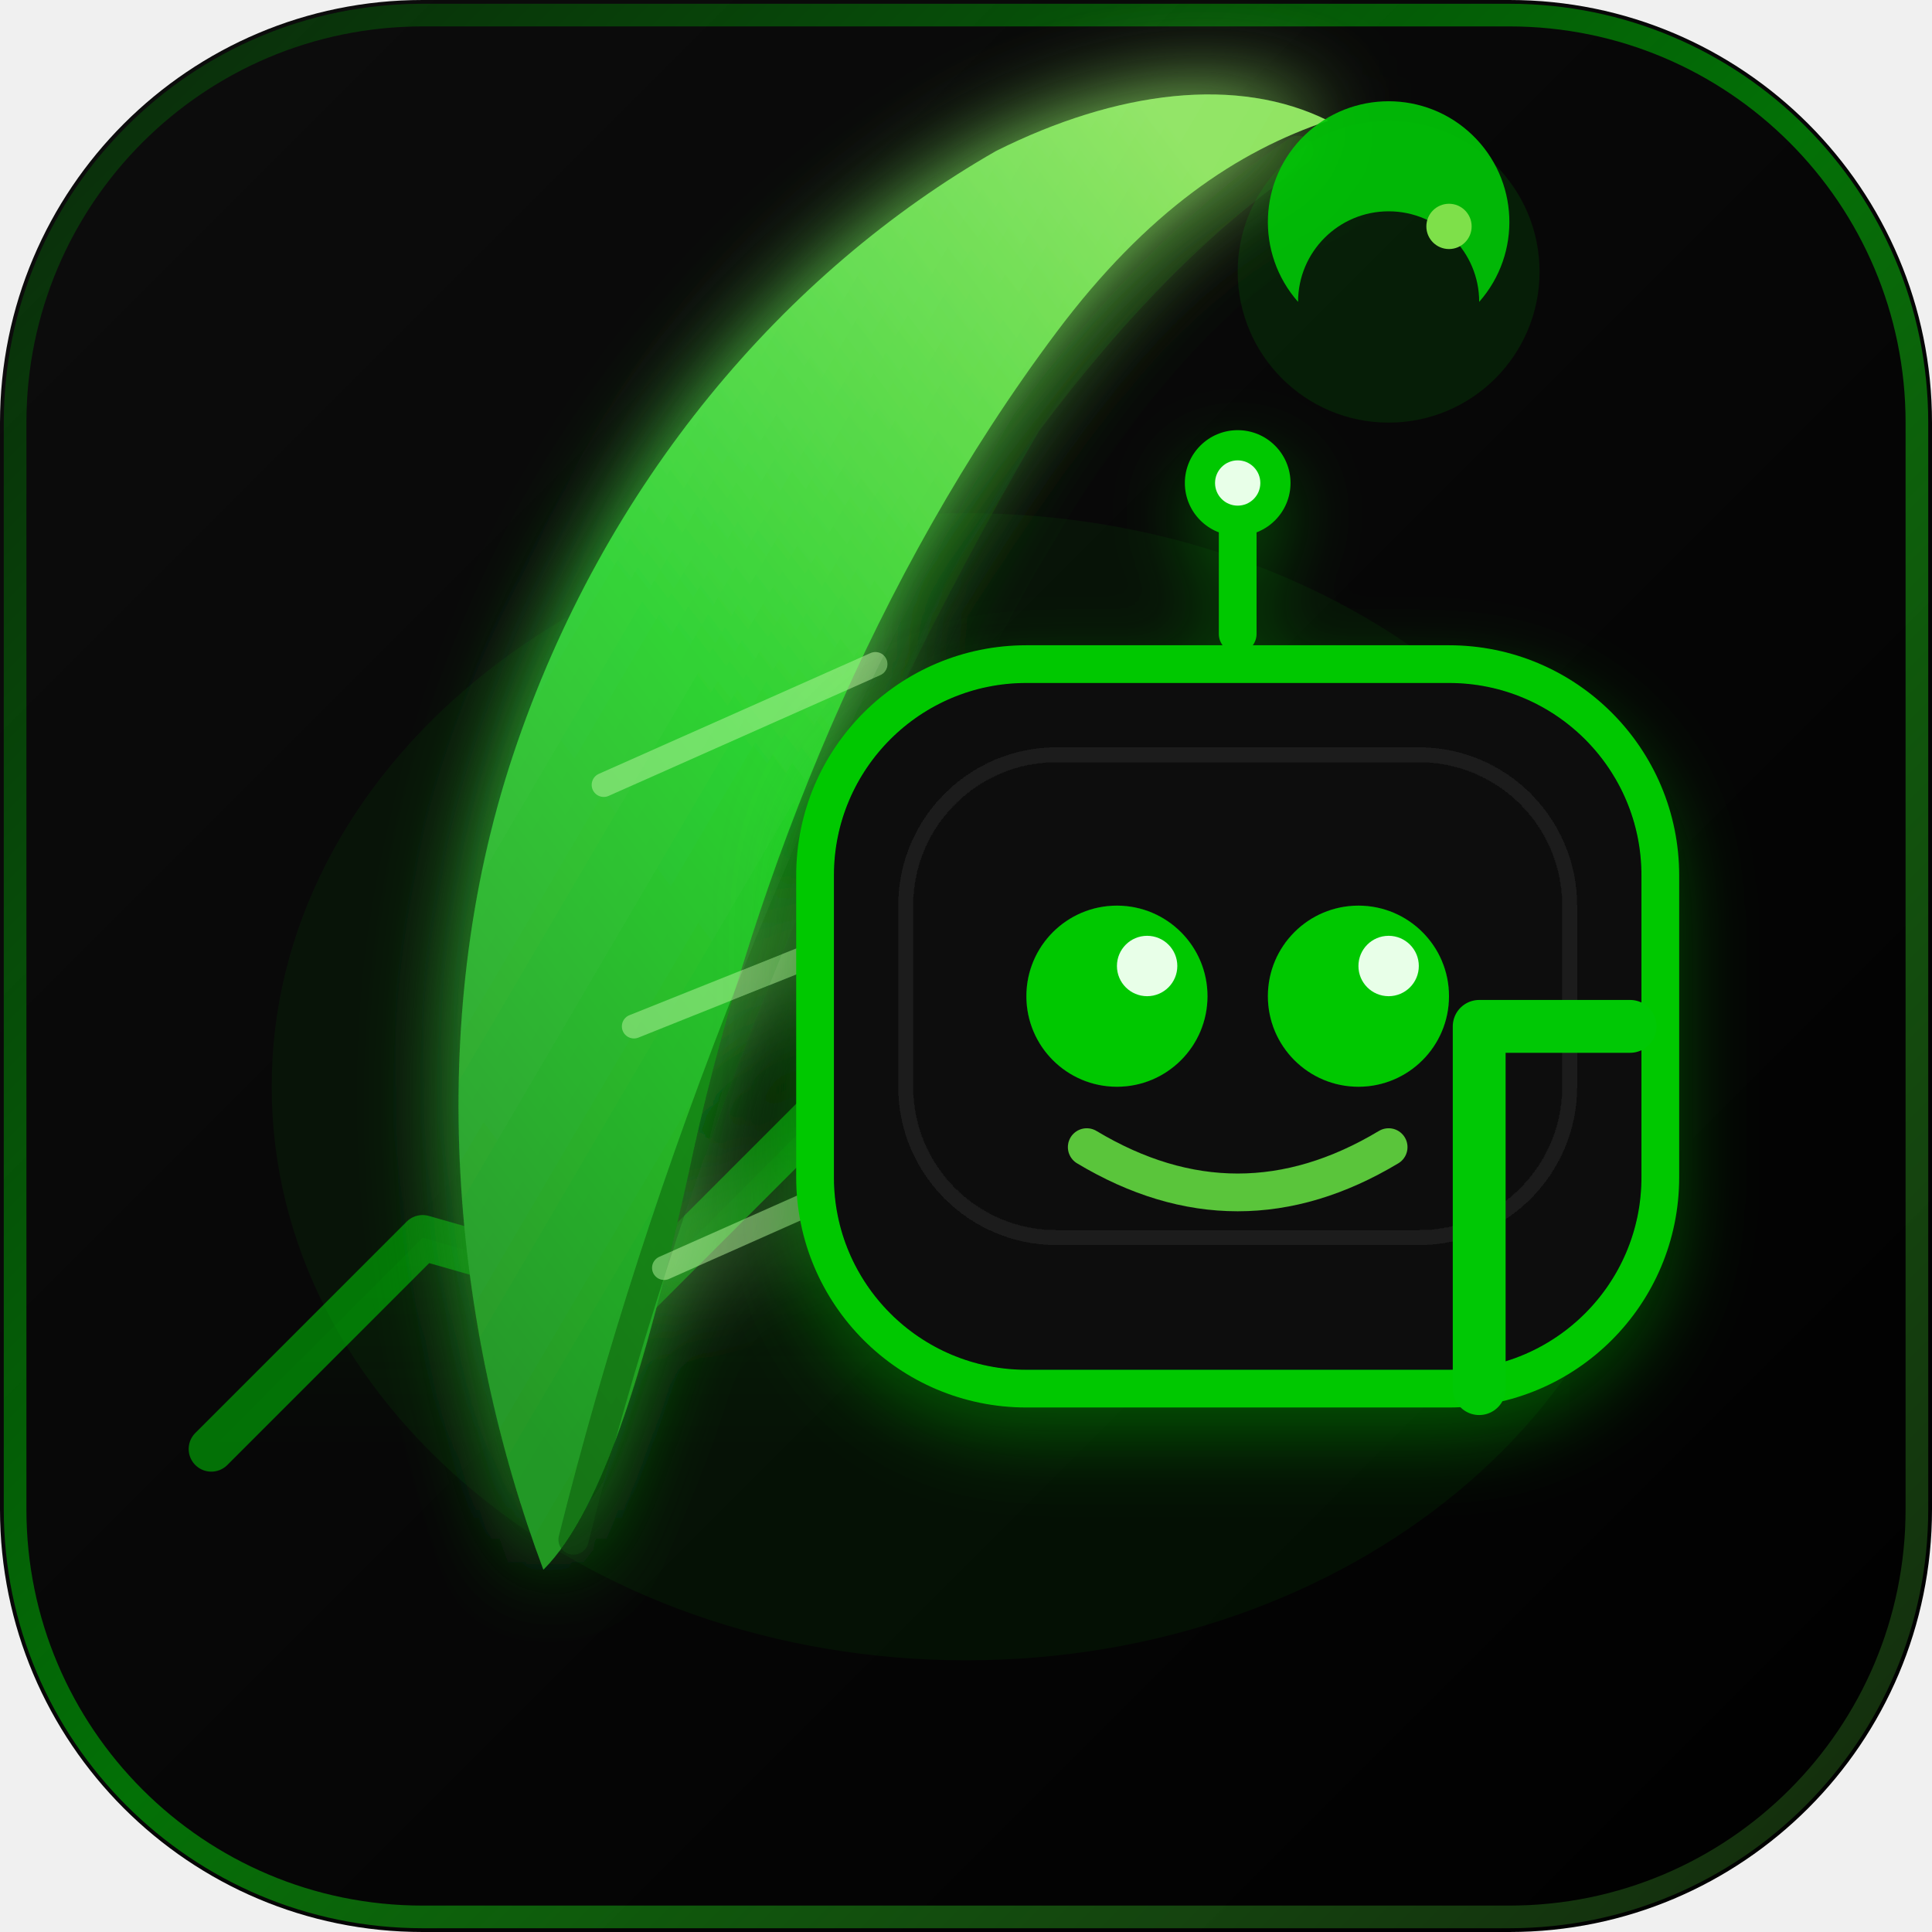
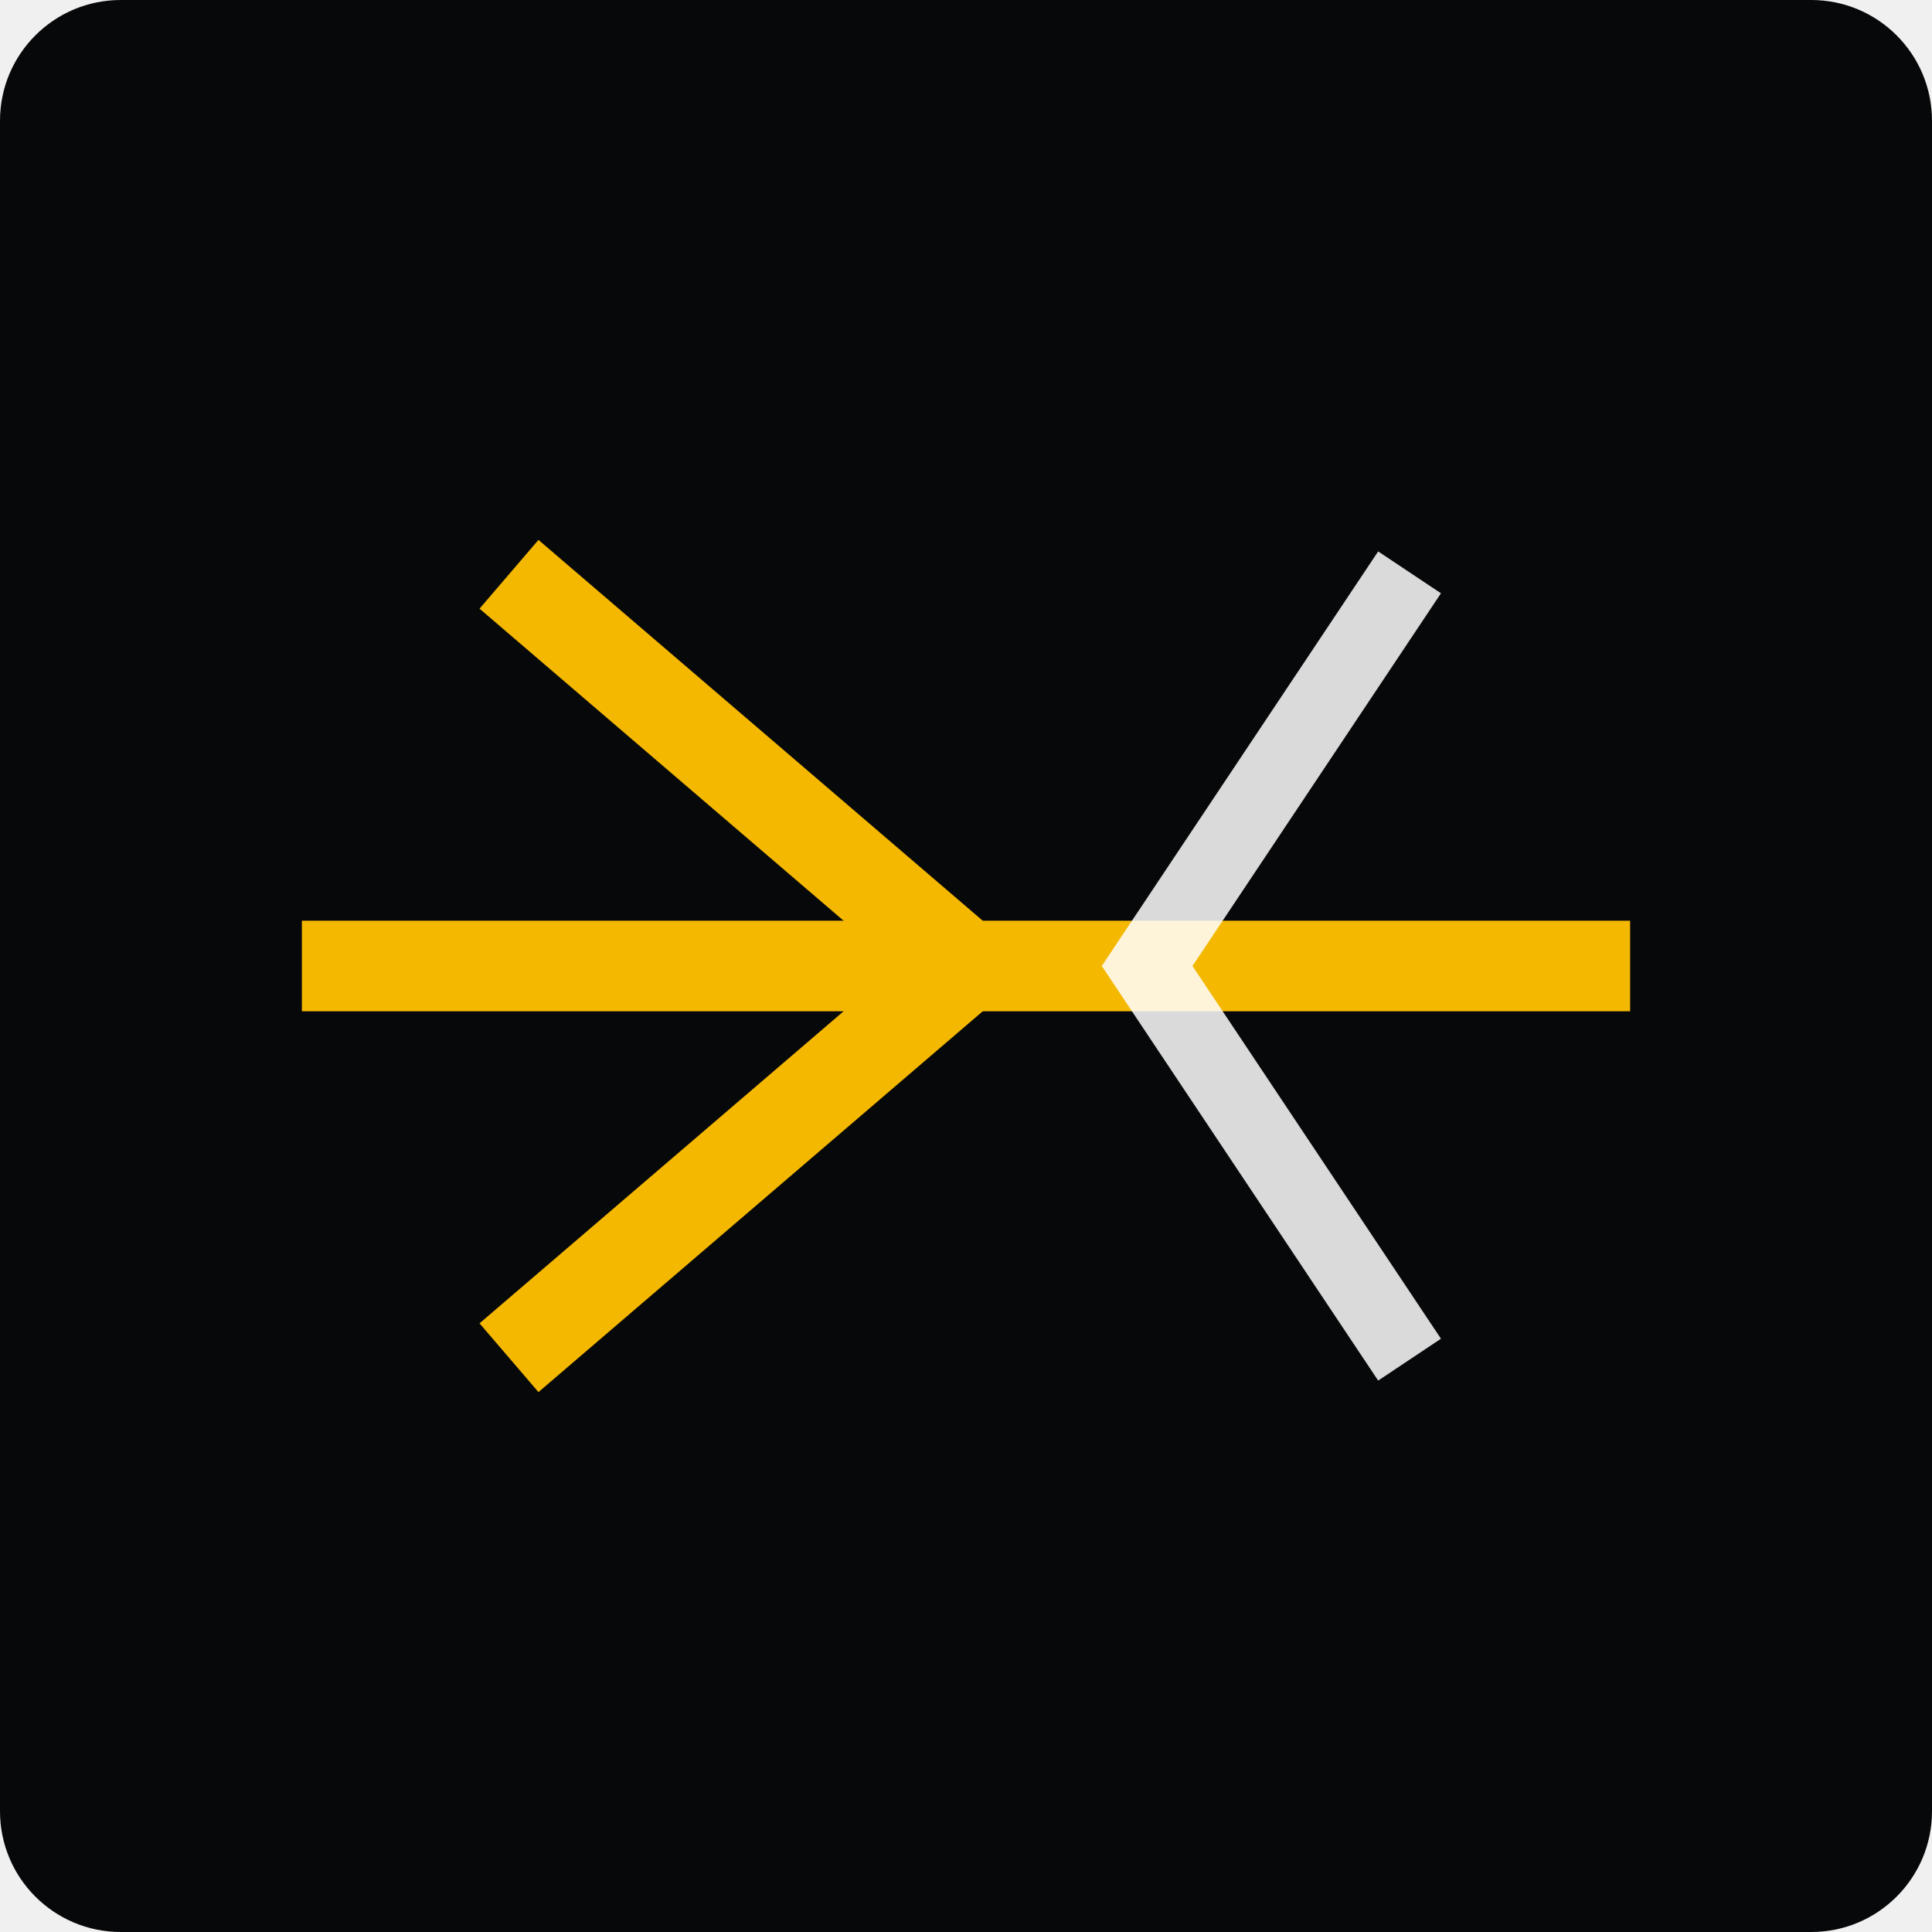
- <svg xmlns="http://www.w3.org/2000/svg" viewBox="0 0 128 128" role="img" aria-label="RobinBot">
-   <defs>
-     <linearGradient id="bg" x1="0%" y1="0%" x2="100%" y2="100%">
-       <stop offset="0%" stop-color="#0d0d0d" />
-       <stop offset="100%" stop-color="#000000" />
-     </linearGradient>
-     <linearGradient id="feather" x1="15%" y1="95%" x2="85%" y2="5%">
-       <stop offset="0%" stop-color="#008803" />
-       <stop offset="45%" stop-color="#00c805" />
-       <stop offset="100%" stop-color="#7ee04a" />
-     </linearGradient>
-     <linearGradient id="featherShine" x1="0%" y1="0%" x2="100%" y2="100%">
-       <stop offset="0%" stop-color="#ffffff" stop-opacity="0.28" />
-       <stop offset="100%" stop-color="#ffffff" stop-opacity="0" />
-     </linearGradient>
-     <linearGradient id="chartFill" x1="0%" y1="100%" x2="0%" y2="0%">
-       <stop offset="0%" stop-color="#00c805" stop-opacity="0" />
-       <stop offset="100%" stop-color="#00c805" stop-opacity="0.18" />
-     </linearGradient>
-     <linearGradient id="ring" x1="0%" y1="0%" x2="100%" y2="100%">
-       <stop offset="0%" stop-color="#00c805" stop-opacity="0.15" />
-       <stop offset="50%" stop-color="#00c805" stop-opacity="0.55" />
-       <stop offset="100%" stop-color="#5ac53a" stop-opacity="0.2" />
-     </linearGradient>
-     <filter id="softGlow" x="-30%" y="-30%" width="160%" height="160%">
-       <feGaussianBlur stdDeviation="3" result="blur" />
-       <feMerge>
-         <feMergeNode in="blur" />
-         <feMergeNode in="SourceGraphic" />
-       </feMerge>
-     </filter>
-     <filter id="botShadow" x="-20%" y="-20%" width="140%" height="140%">
-       <feDropShadow dx="0" dy="2" stdDeviation="2.5" flood-color="#00c805" flood-opacity="0.35" />
-     </filter>
-   </defs>
-   <rect width="128" height="128" rx="28" fill="url(#bg)" />
-   <rect x="1" y="1" width="126" height="126" rx="27" fill="none" stroke="url(#ring)" stroke-width="1.5" />
-   <ellipse cx="64" cy="72" rx="46" ry="38" fill="#00c805" opacity="0.06" />
-   <path d="M14 96 L28 82 L42 86 L56 72 L72 76 L88 58 L104 62 L104 96 Z" fill="url(#chartFill)" />
-   <path d="M14 96 L28 82 L42 86 L56 72 L72 76 L88 58 L104 62" fill="none" stroke="#00c805" stroke-width="3" stroke-linecap="round" stroke-linejoin="round" opacity="0.55" />
-   <g filter="url(#softGlow)">
-     <path fill="url(#feather)" d="M36 104          C30 88 28 68 34 50          C40 32 52 18 66 10          C74 6 82 5 88 8          C82 10 76 14 70 22          C58 38 50 58 46 76          C43 90 40 100 36 104 Z" />
-     <path fill="url(#featherShine)" d="M36 104          C30 88 28 68 34 50          C40 32 52 18 66 10          C74 6 82 5 88 8          C82 10 76 14 70 22          C58 38 50 58 46 76          C43 90 40 100 36 104 Z" />
-     <path fill="none" stroke="#004400" stroke-width="2" stroke-linecap="round" opacity="0.4" d="M38 102 C44 78 54 52 68 28 C74 20 80 14 86 10" />
-     <path fill="none" stroke="#b8f5a0" stroke-width="1.6" stroke-linecap="round" opacity="0.5" d="M44 84 L62 76 M42 68 L62 60 M40 52 L58 44" />
-   </g>
-   <g filter="url(#botShadow)" transform="translate(54, 44)">
-     <rect x="0" y="0" width="56" height="48" rx="14" fill="#080808" stroke="#00c805" stroke-width="2.5" />
-     <rect x="6" y="6" width="44" height="32" rx="10" fill="#0f0f0f" stroke="#1a1a1a" stroke-width="1" />
-     <circle cx="20" cy="22" r="6" fill="#00c805" />
-     <circle cx="36" cy="22" r="6" fill="#00c805" />
-     <circle cx="22" cy="20" r="2" fill="#e8ffe8" />
-     <circle cx="38" cy="20" r="2" fill="#e8ffe8" />
-     <path d="M18 32 Q28 38 38 32" fill="none" stroke="#5ac53a" stroke-width="2.5" stroke-linecap="round" />
-     <path d="M28 -2 V-10" stroke="#00c805" stroke-width="2.5" stroke-linecap="round" />
-     <circle cx="28" cy="-12" r="3.5" fill="#00c805" />
-     <circle cx="28" cy="-12" r="1.5" fill="#e8ffe8" />
-   </g>
-   <g transform="translate(92, 18)">
-     <circle cx="0" cy="0" r="10" fill="#00c805" opacity="0.12" />
-     <path d="M-6 2 A8 8 0 1 1 6 2 A6 6 0 1 0 -6 2" fill="#00c805" opacity="0.9" />
-     <circle cx="4" cy="-3" r="1.5" fill="#7ee04a" />
-   </g>
-   <path d="M98 92 V68 L108 68" fill="none" stroke="#00c805" stroke-width="3.5" stroke-linecap="round" stroke-linejoin="round" />
+ <svg xmlns="http://www.w3.org/2000/svg" viewBox="0 0 64 64" fill="none">
+   <rect width="64" height="64" rx="4" fill="#07080A" />
+   <path d="M10 32h44" stroke="#F5B800" stroke-width="3" />
+   <path d="M18 20l14 12-14 12" stroke="#F5B800" stroke-width="3" stroke-linecap="square" stroke-linejoin="miter" fill="none" />
+   <path d="M46 20l-8 12 8 12" stroke="#FFFFFF" stroke-width="2.5" stroke-linecap="square" opacity="0.85" />
</svg>
